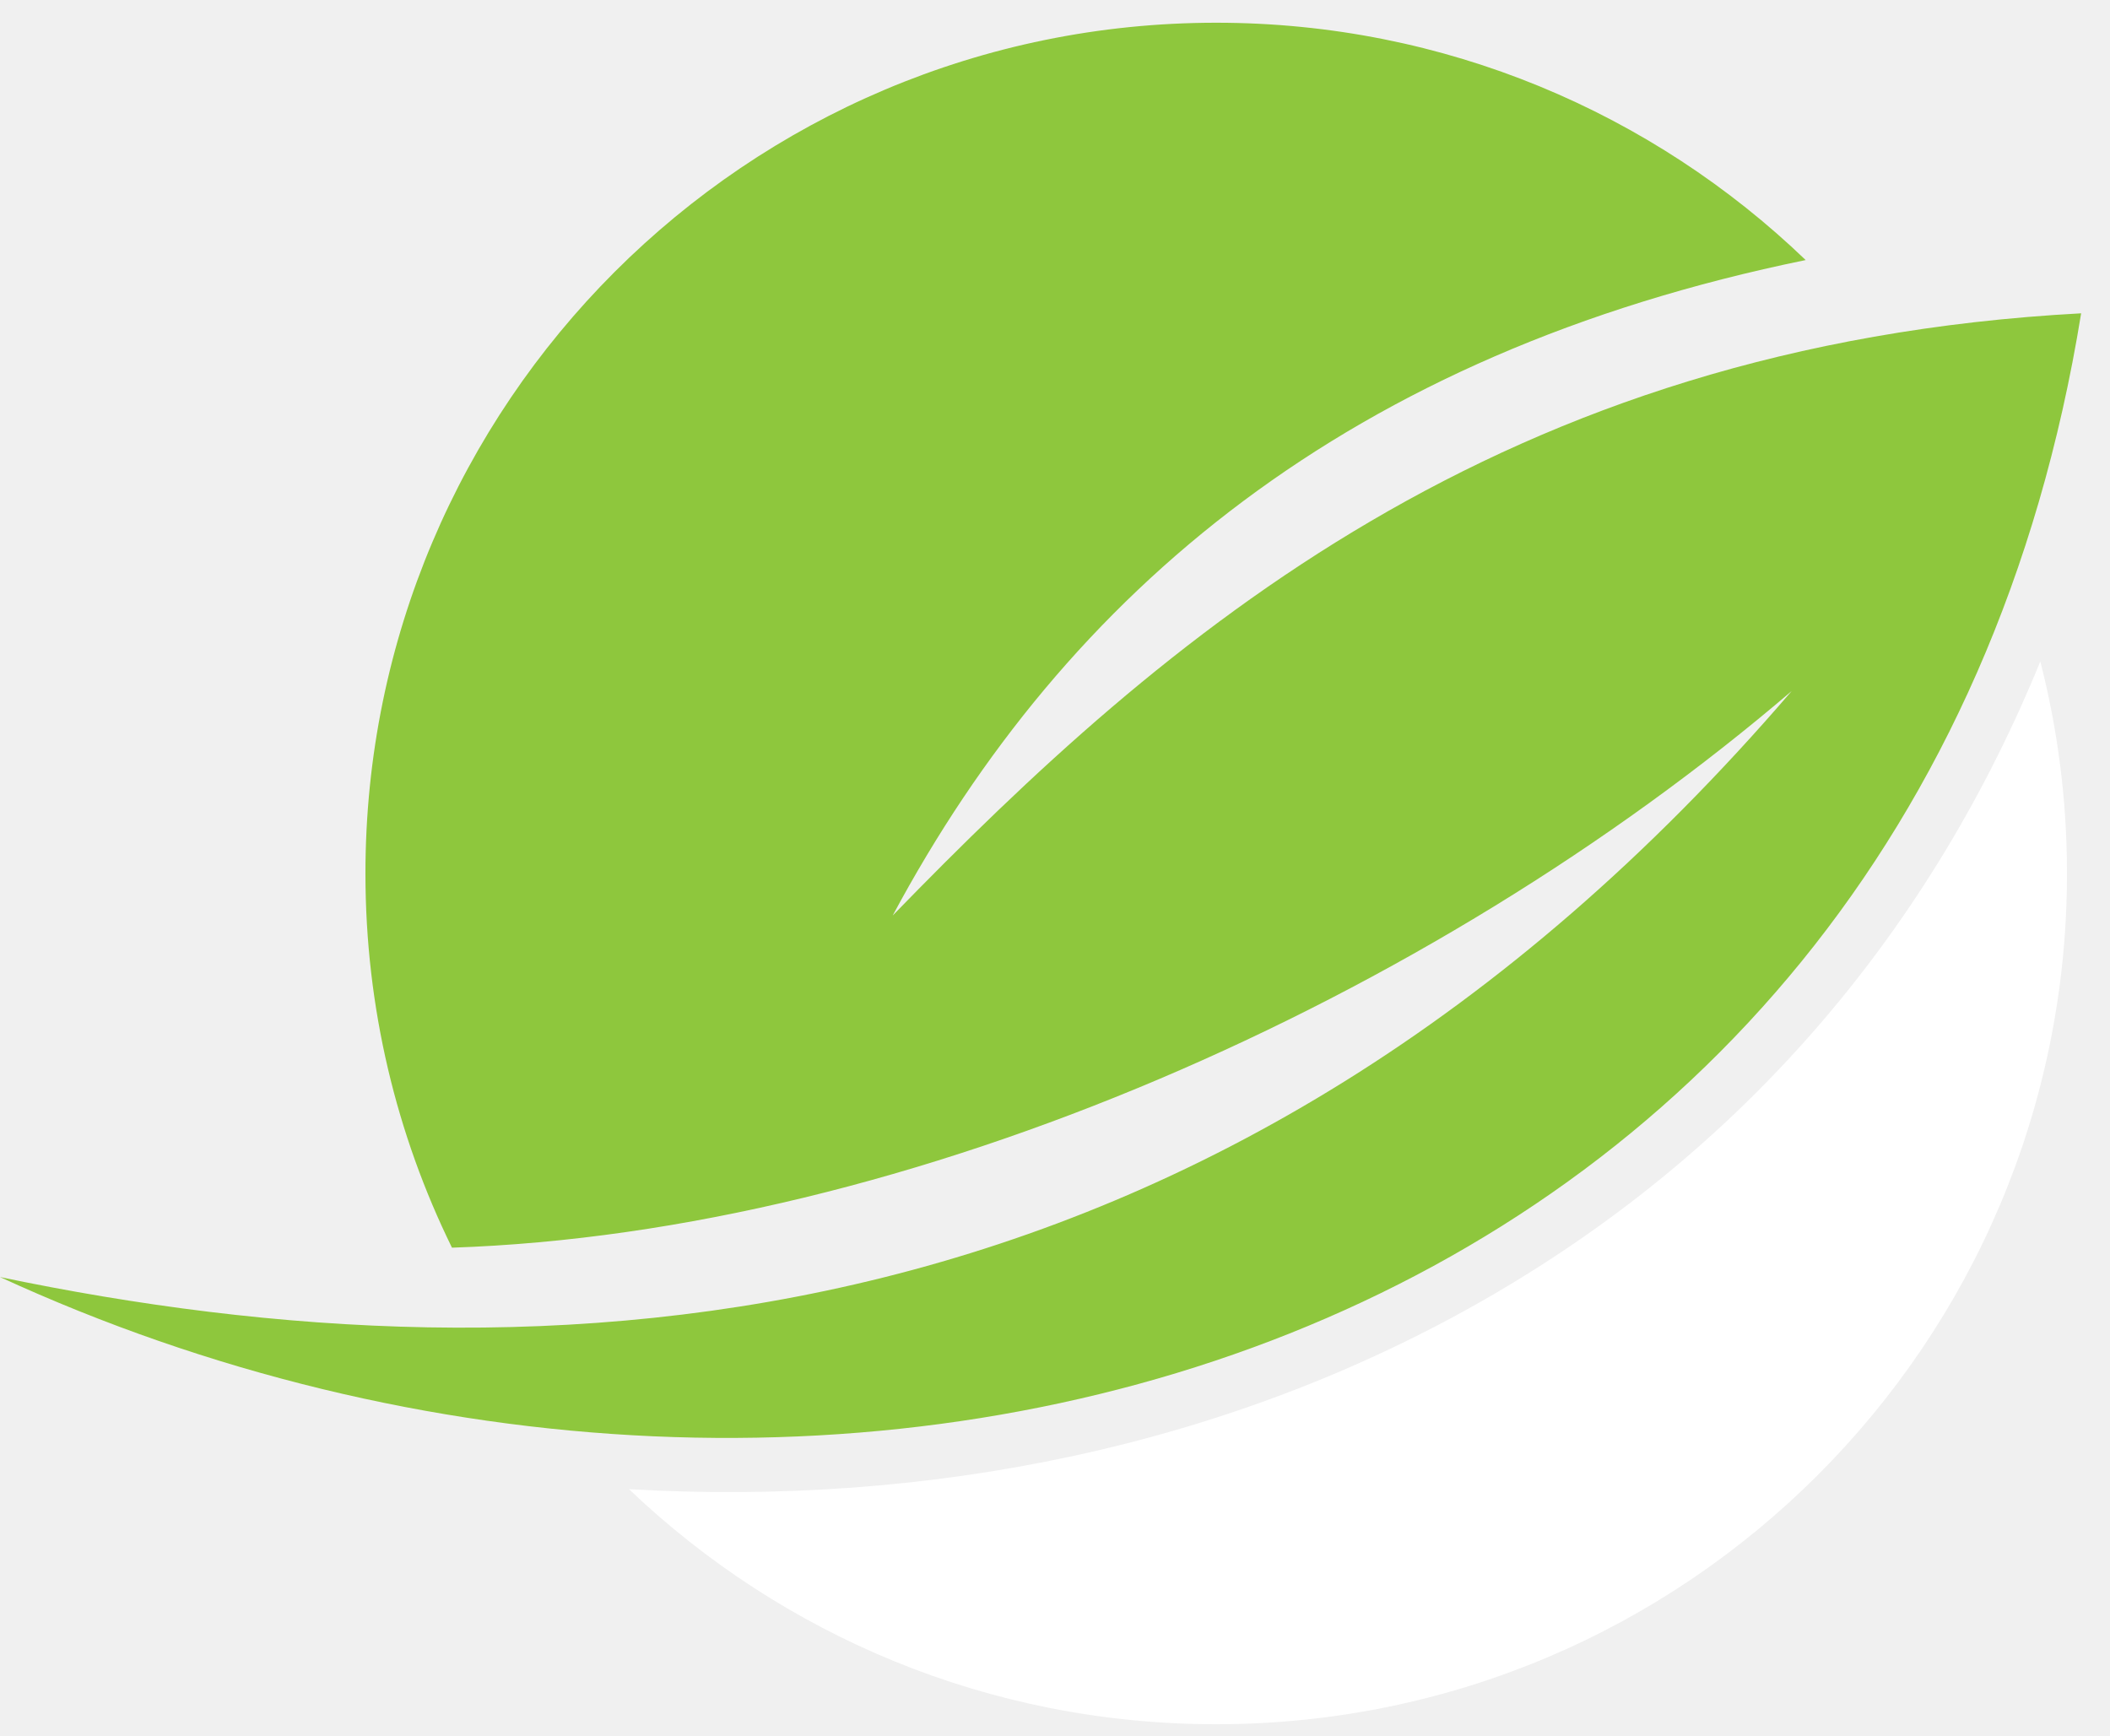
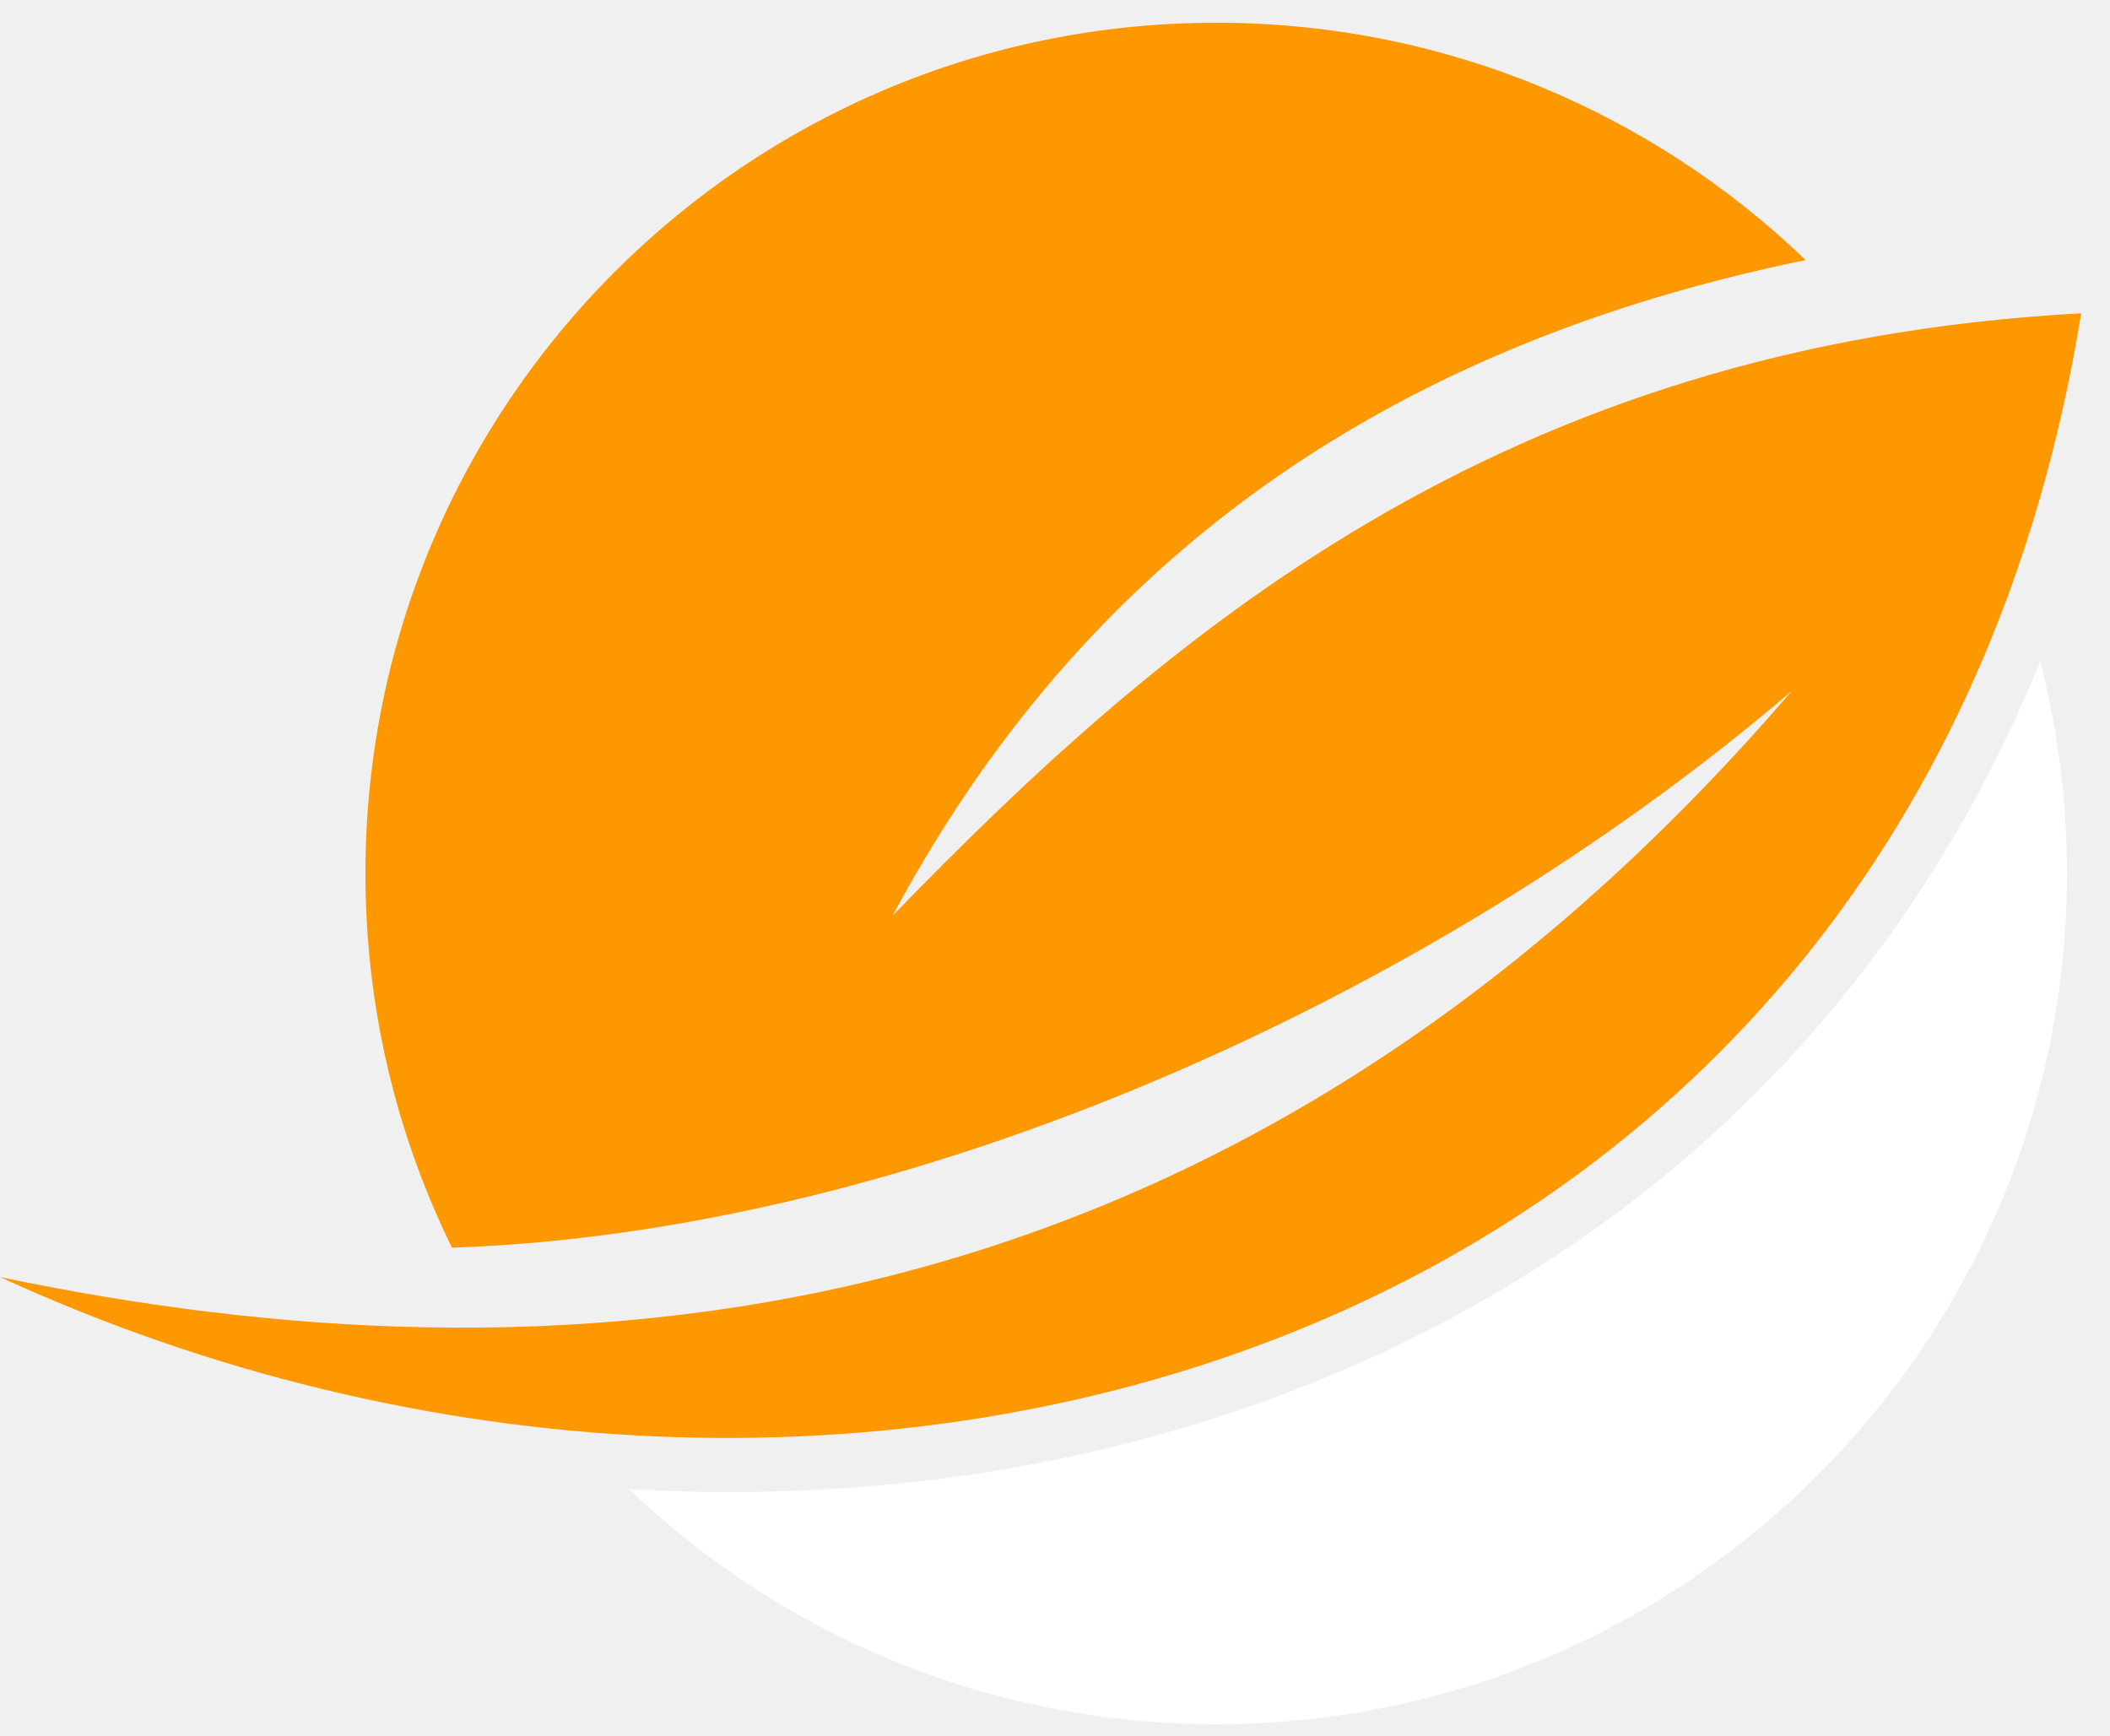
<svg xmlns="http://www.w3.org/2000/svg" width="62" height="51" viewBox="0 0 62 51" fill="none">
-   <path fill-rule="evenodd" clip-rule="evenodd" d="M13.281 36.664C11.652 33.346 10.738 29.614 10.738 25.668C10.738 11.861 21.931 0.668 35.738 0.668C42.462 0.668 48.565 3.323 53.058 7.642C39.655 10.388 31.348 17.355 26.232 26.901L26.232 26.902C34.234 18.667 44.054 10.13 61.152 9.207C56.154 40.1 24.525 48.811 0 37.527C15.936 40.855 35.757 39.969 52.646 20.307C42.044 29.375 26.762 36.212 13.281 36.664Z" fill="#8EC73D" />
+   <path fill-rule="evenodd" clip-rule="evenodd" d="M13.281 36.664C11.652 33.346 10.738 29.614 10.738 25.668C10.738 11.861 21.931 0.668 35.738 0.668C42.462 0.668 48.565 3.323 53.058 7.642C39.655 10.388 31.348 17.355 26.232 26.901L26.232 26.902C34.234 18.667 44.054 10.13 61.152 9.207C56.154 40.1 24.525 48.811 0 37.527C15.936 40.855 35.757 39.969 52.646 20.307C42.044 29.375 26.762 36.212 13.281 36.664Z" fill="#FD9800" />
  <path fill-rule="evenodd" clip-rule="evenodd" d="M35.736 50.668C29.046 50.668 22.97 48.04 18.483 43.761C27.268 44.269 36.142 42.528 43.809 38.08C51.437 33.654 56.791 27.171 59.952 19.438C60.464 21.429 60.736 23.517 60.736 25.668C60.736 39.475 49.543 50.668 35.736 50.668Z" fill="white" />
</svg>
